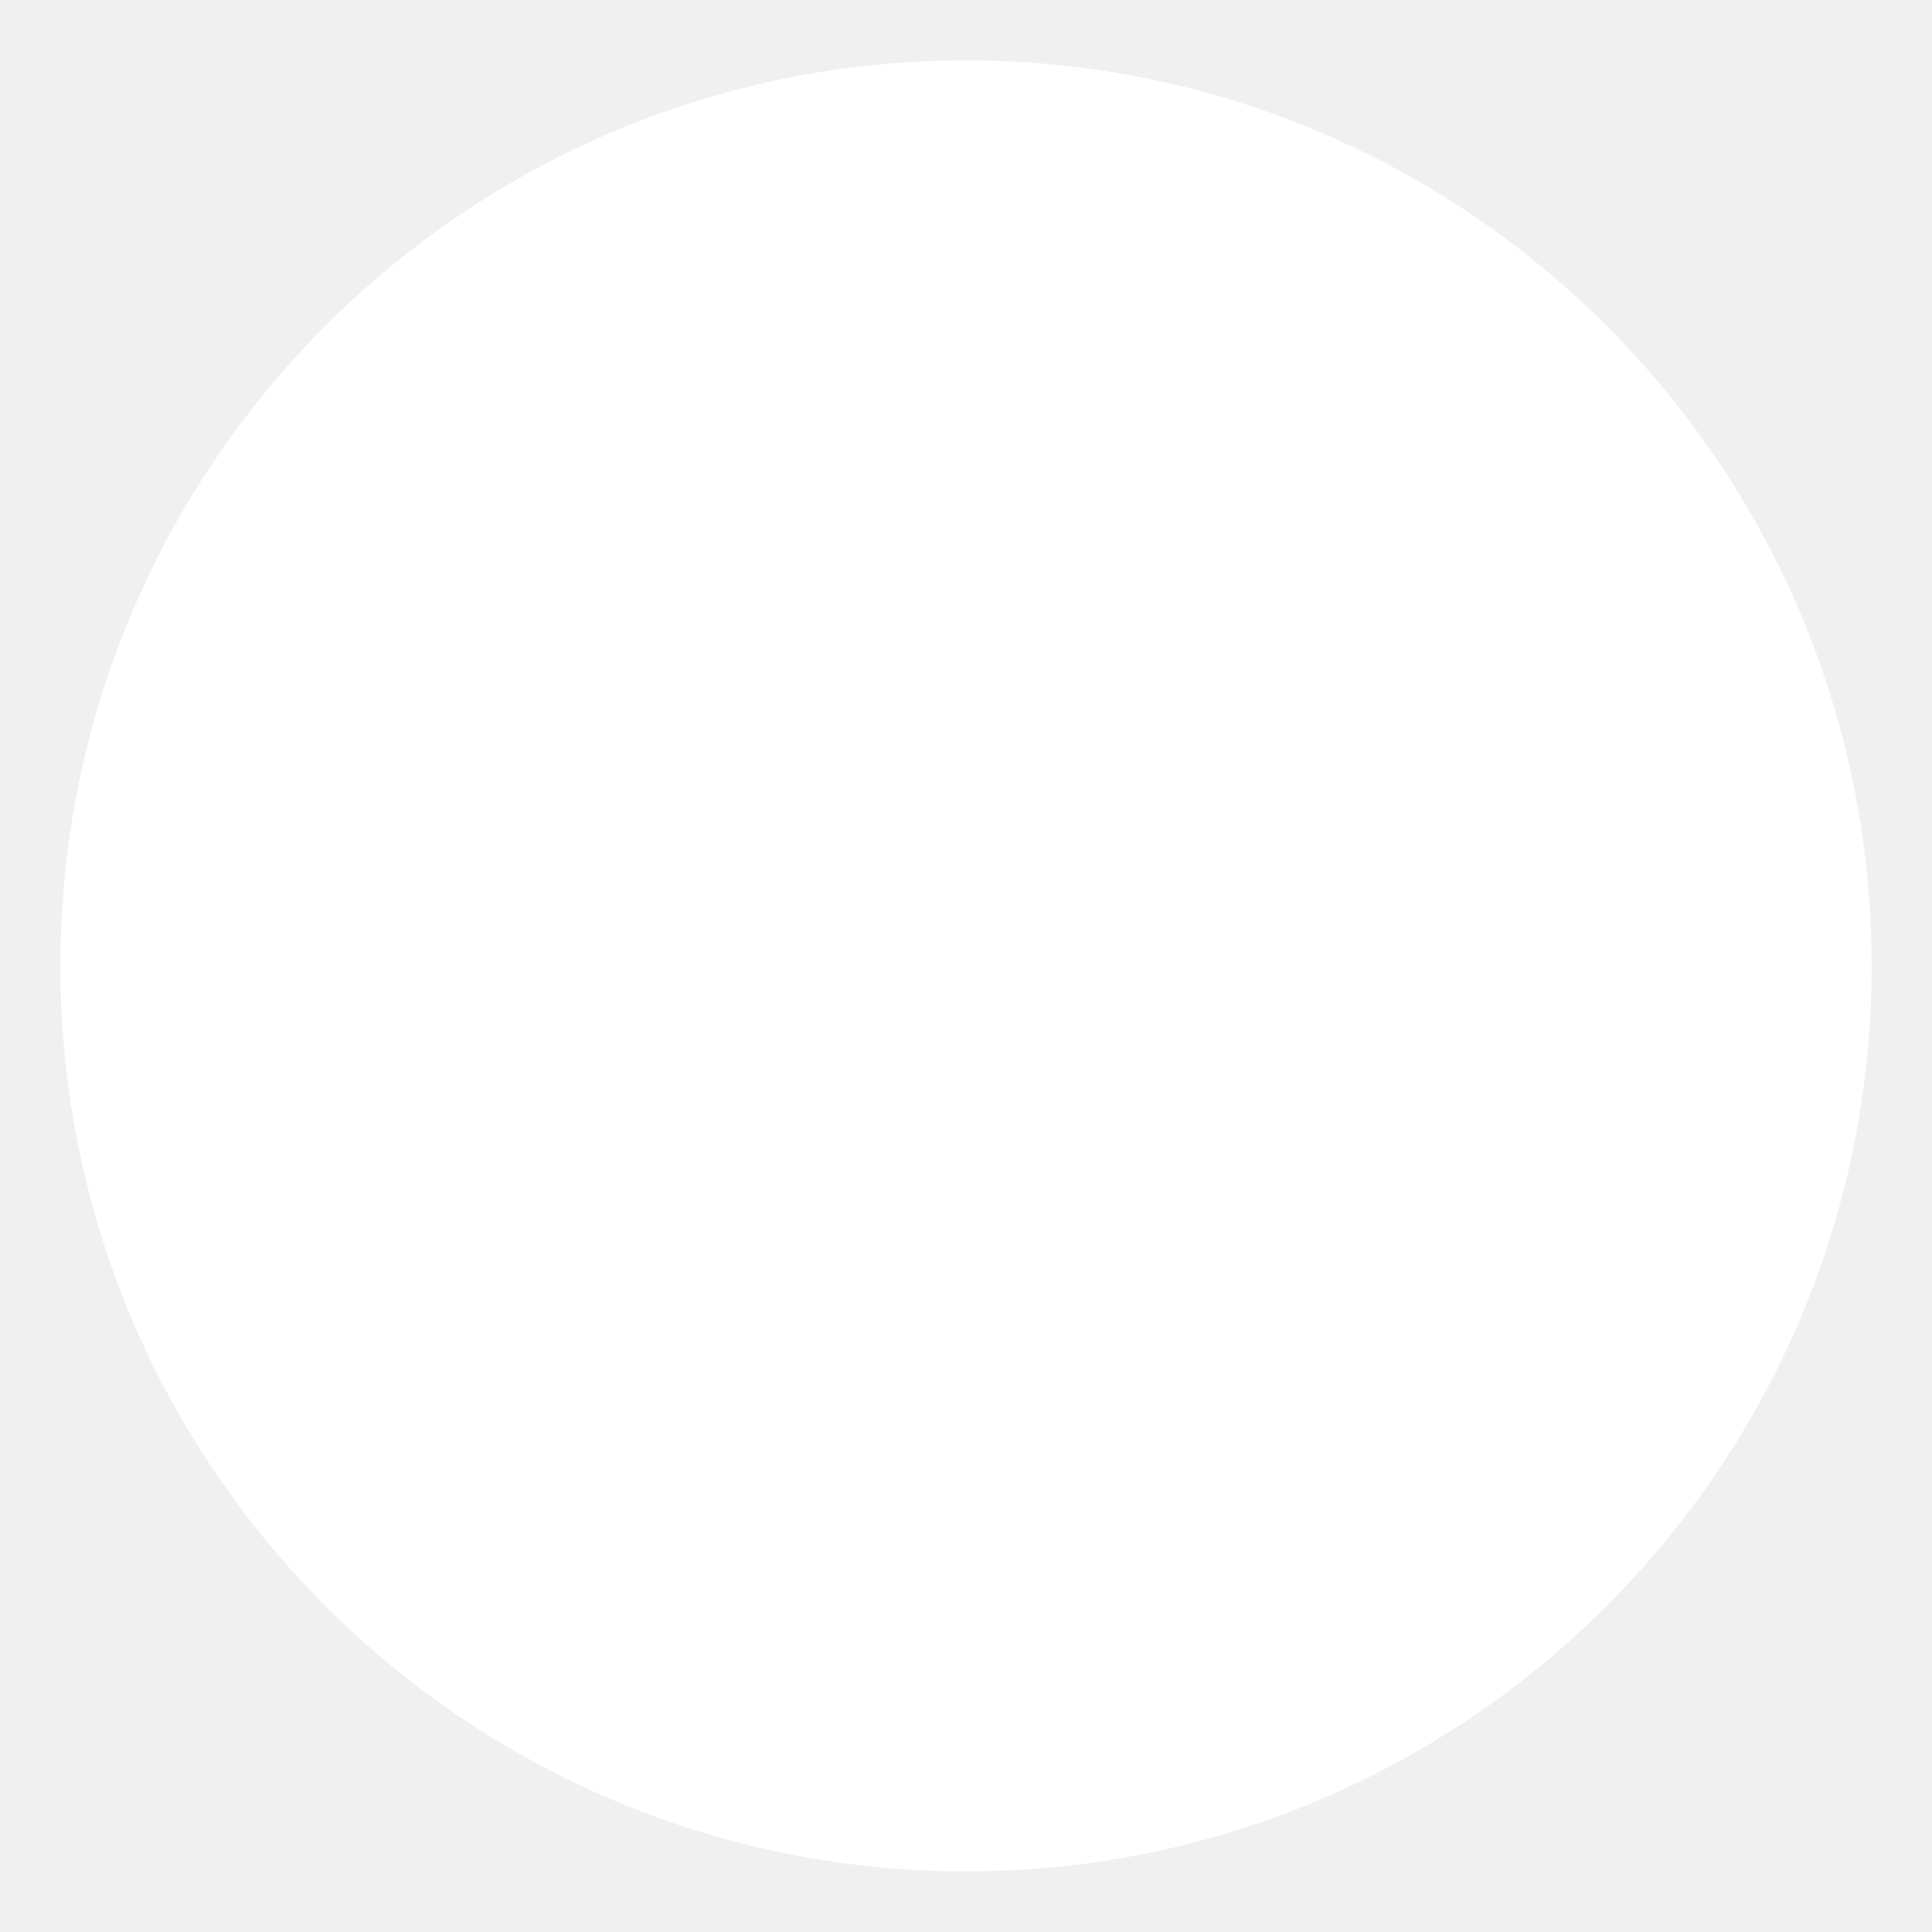
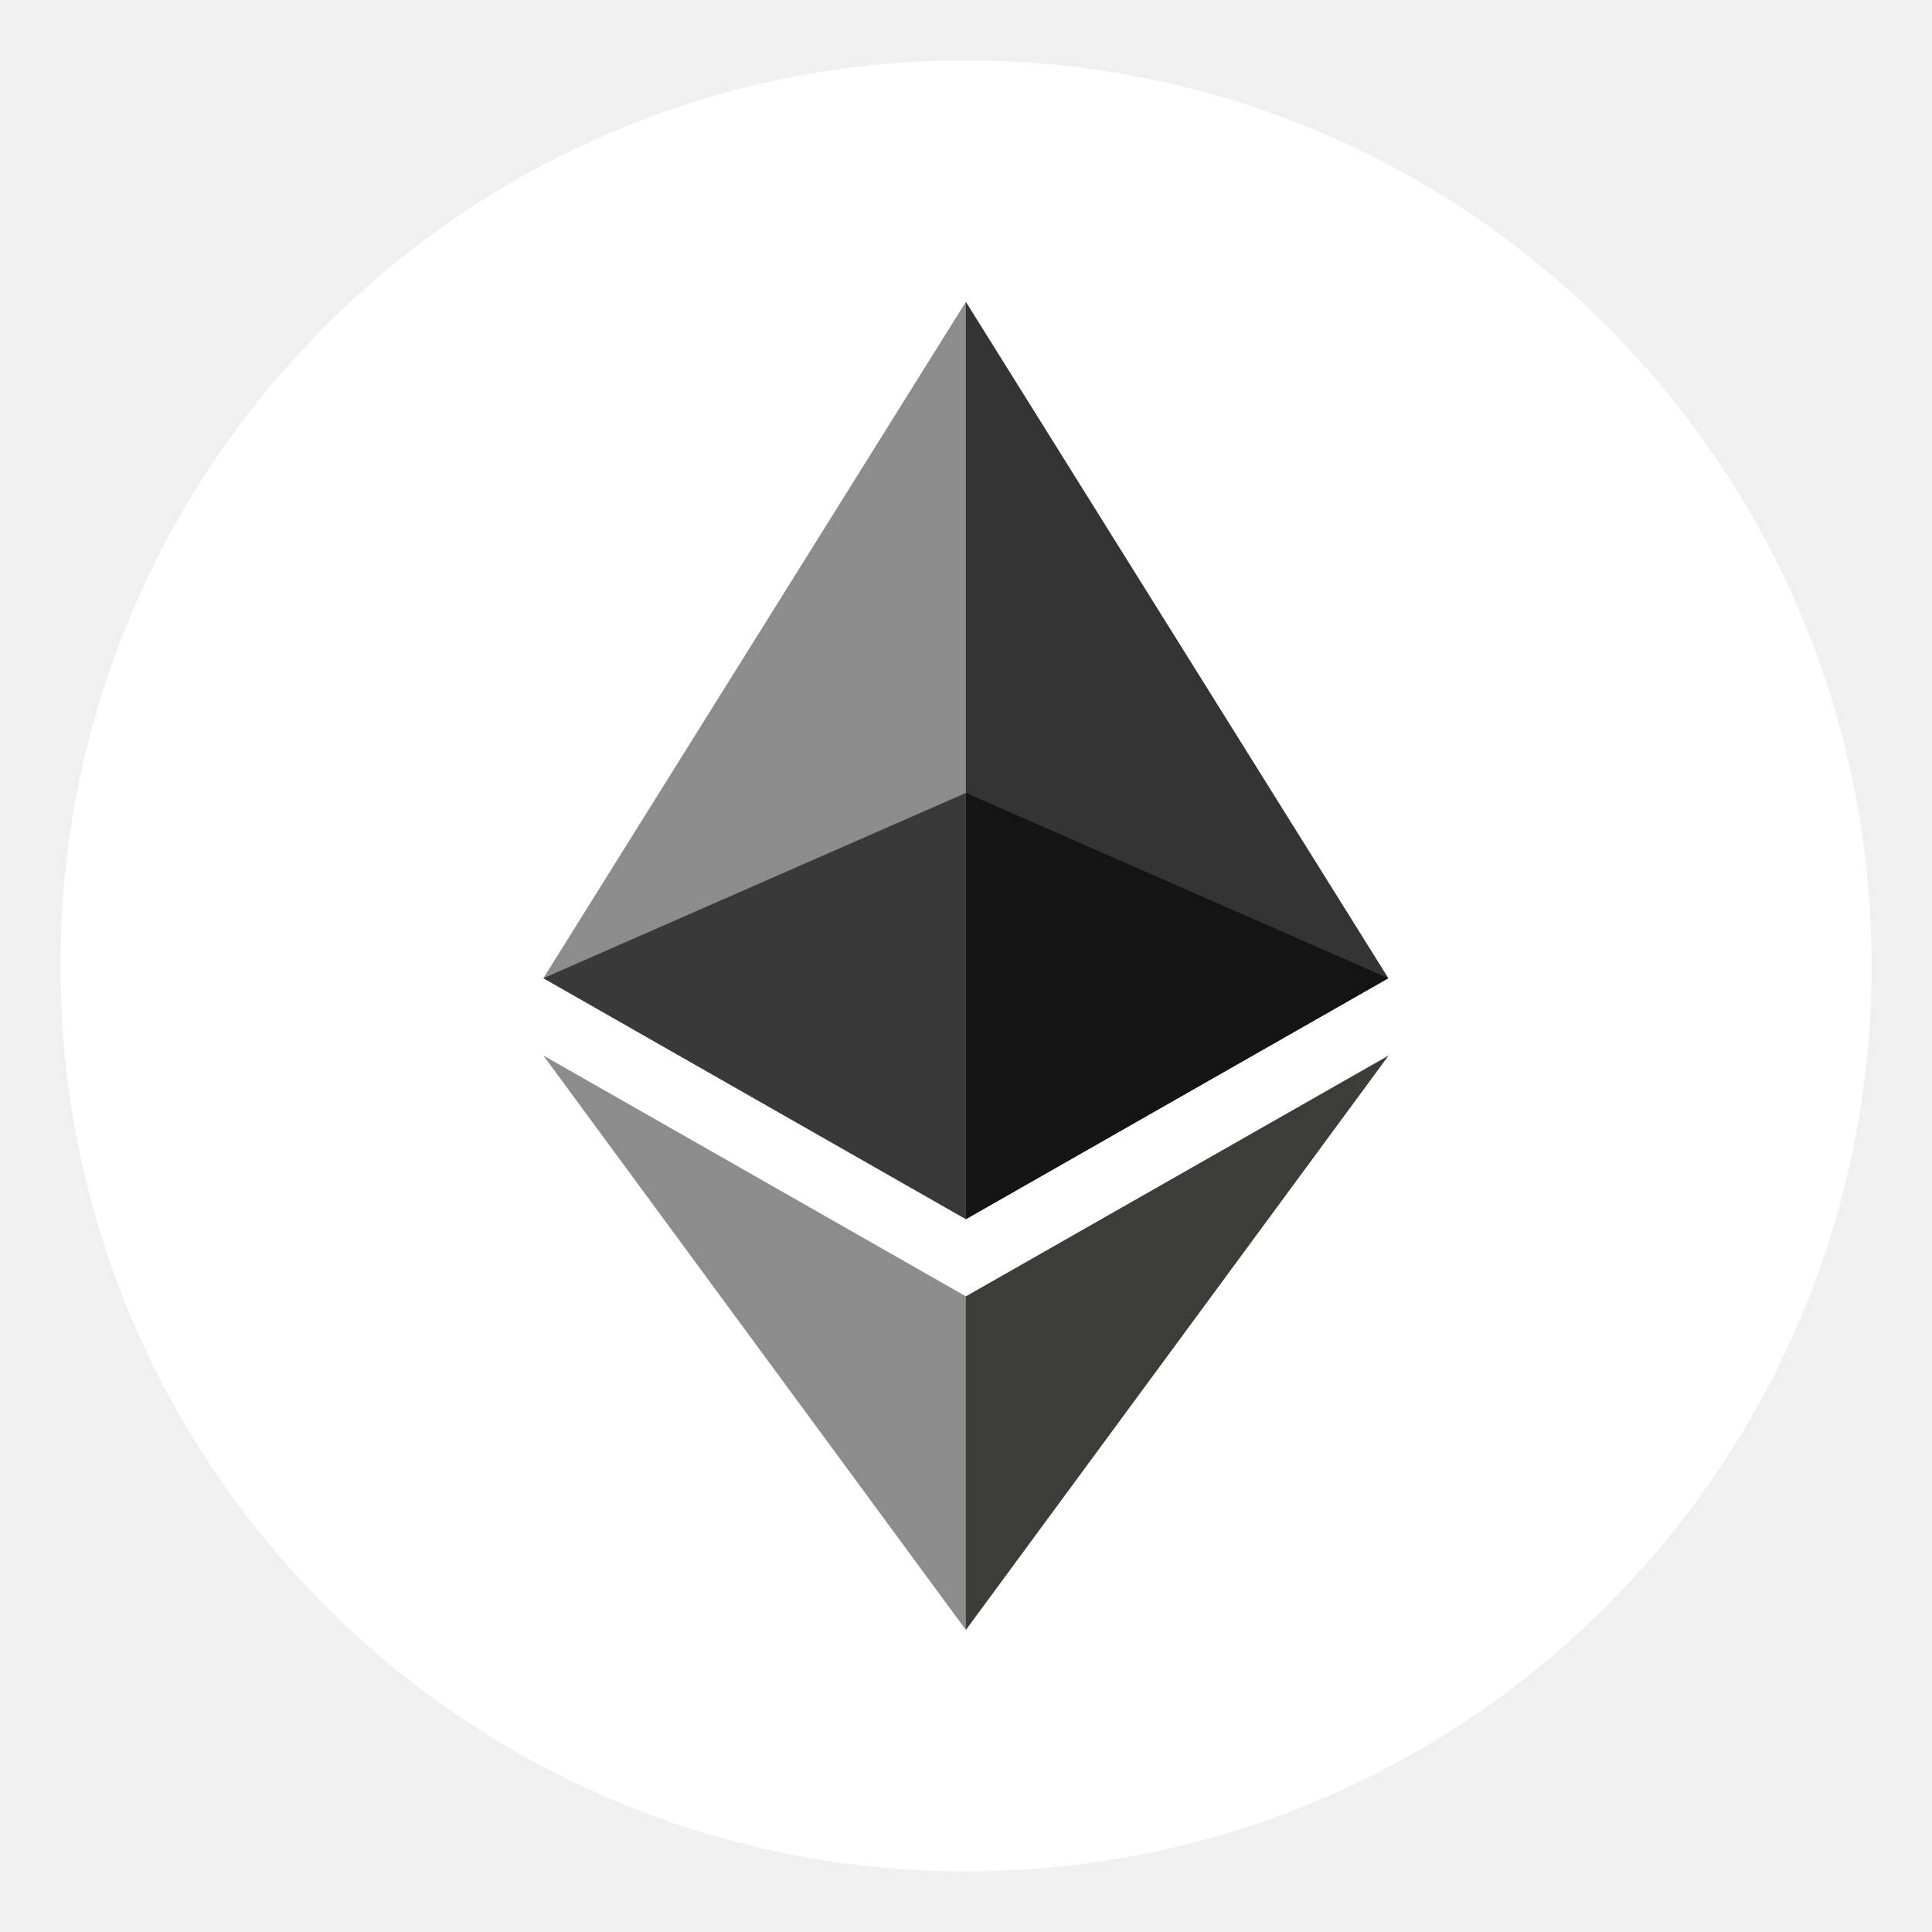
<svg xmlns="http://www.w3.org/2000/svg" width="64" height="64" viewBox="0 0 64 64" fill="none">
-   <path d="M63 31.996C63 49.115 49.121 62.993 32 62.993C14.879 62.993 1 49.115 1 31.996C1 14.878 14.879 1 32 1C49.121 1 63 14.878 63 31.996Z" fill="white" stroke="#F0F0F0" stroke-width="2" />
+   <g clip-path="url(#clip0_6109_4070)">
+     <path d="M63 31.996C63 49.115 49.121 62.993 32 62.993C14.879 62.993 1 49.115 1 31.996C1 14.878 14.879 1 32 1C49.121 1 63 14.878 63 31.996Z" fill="white" stroke="#F0F0F0" stroke-width="2" />
+     <path d="M31.996 9.999L31.69 11.002V40.092L31.996 40.386L45.991 32.404L31.996 9.999Z" fill="#343434" />
+     <path d="M31.996 9.999L18 32.404L31.996 40.386V26.267V9.999Z" fill="#8C8C8C" />
+     <path d="M31.996 42.943L31.823 43.146V53.508L31.996 53.994L46 34.965L31.996 42.943Z" fill="#3C3C3B" />
+     <path d="M31.996 53.994V42.943L18 34.965L31.996 53.994Z" fill="#8C8C8C" />
+     <path d="M31.996 40.386L45.991 32.404L31.996 26.267V40.386Z" fill="#141414" />
+     <path d="M18 32.404L31.996 40.386V26.267L18 32.404Z" fill="#393939" />
+   </g>
+   <defs>
+     <clipPath id="clip0_6109_4070">
+       <rect width="64" height="64" fill="white" />
+     </clipPath>
+   </defs>
</svg>
